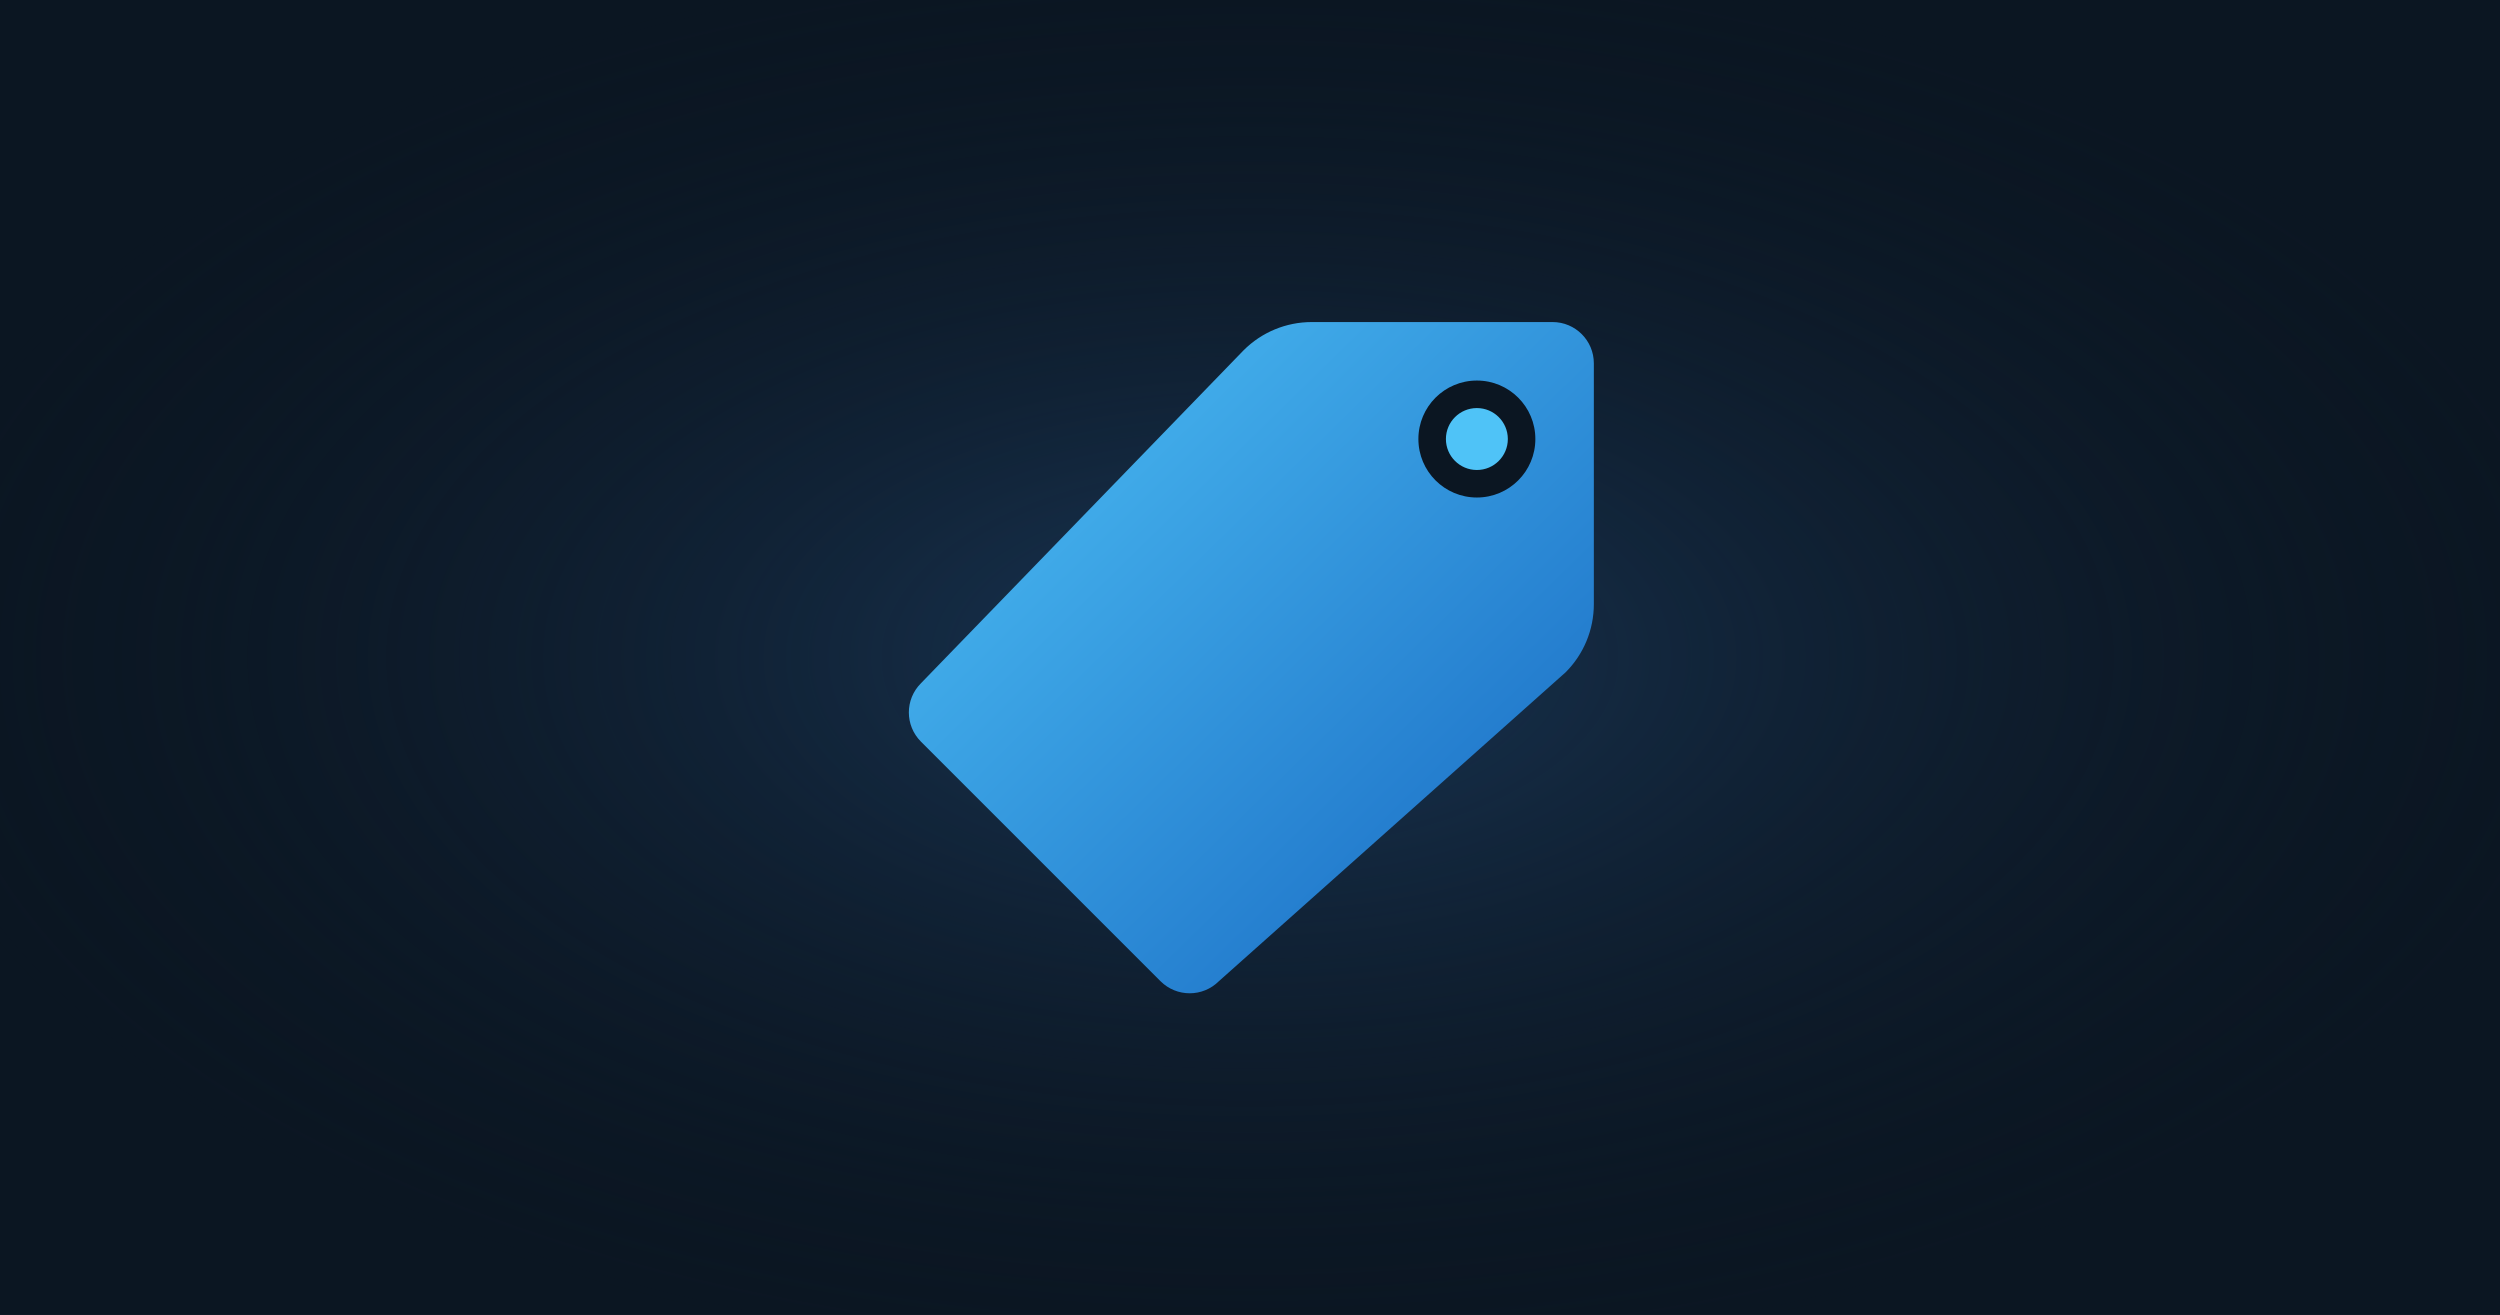
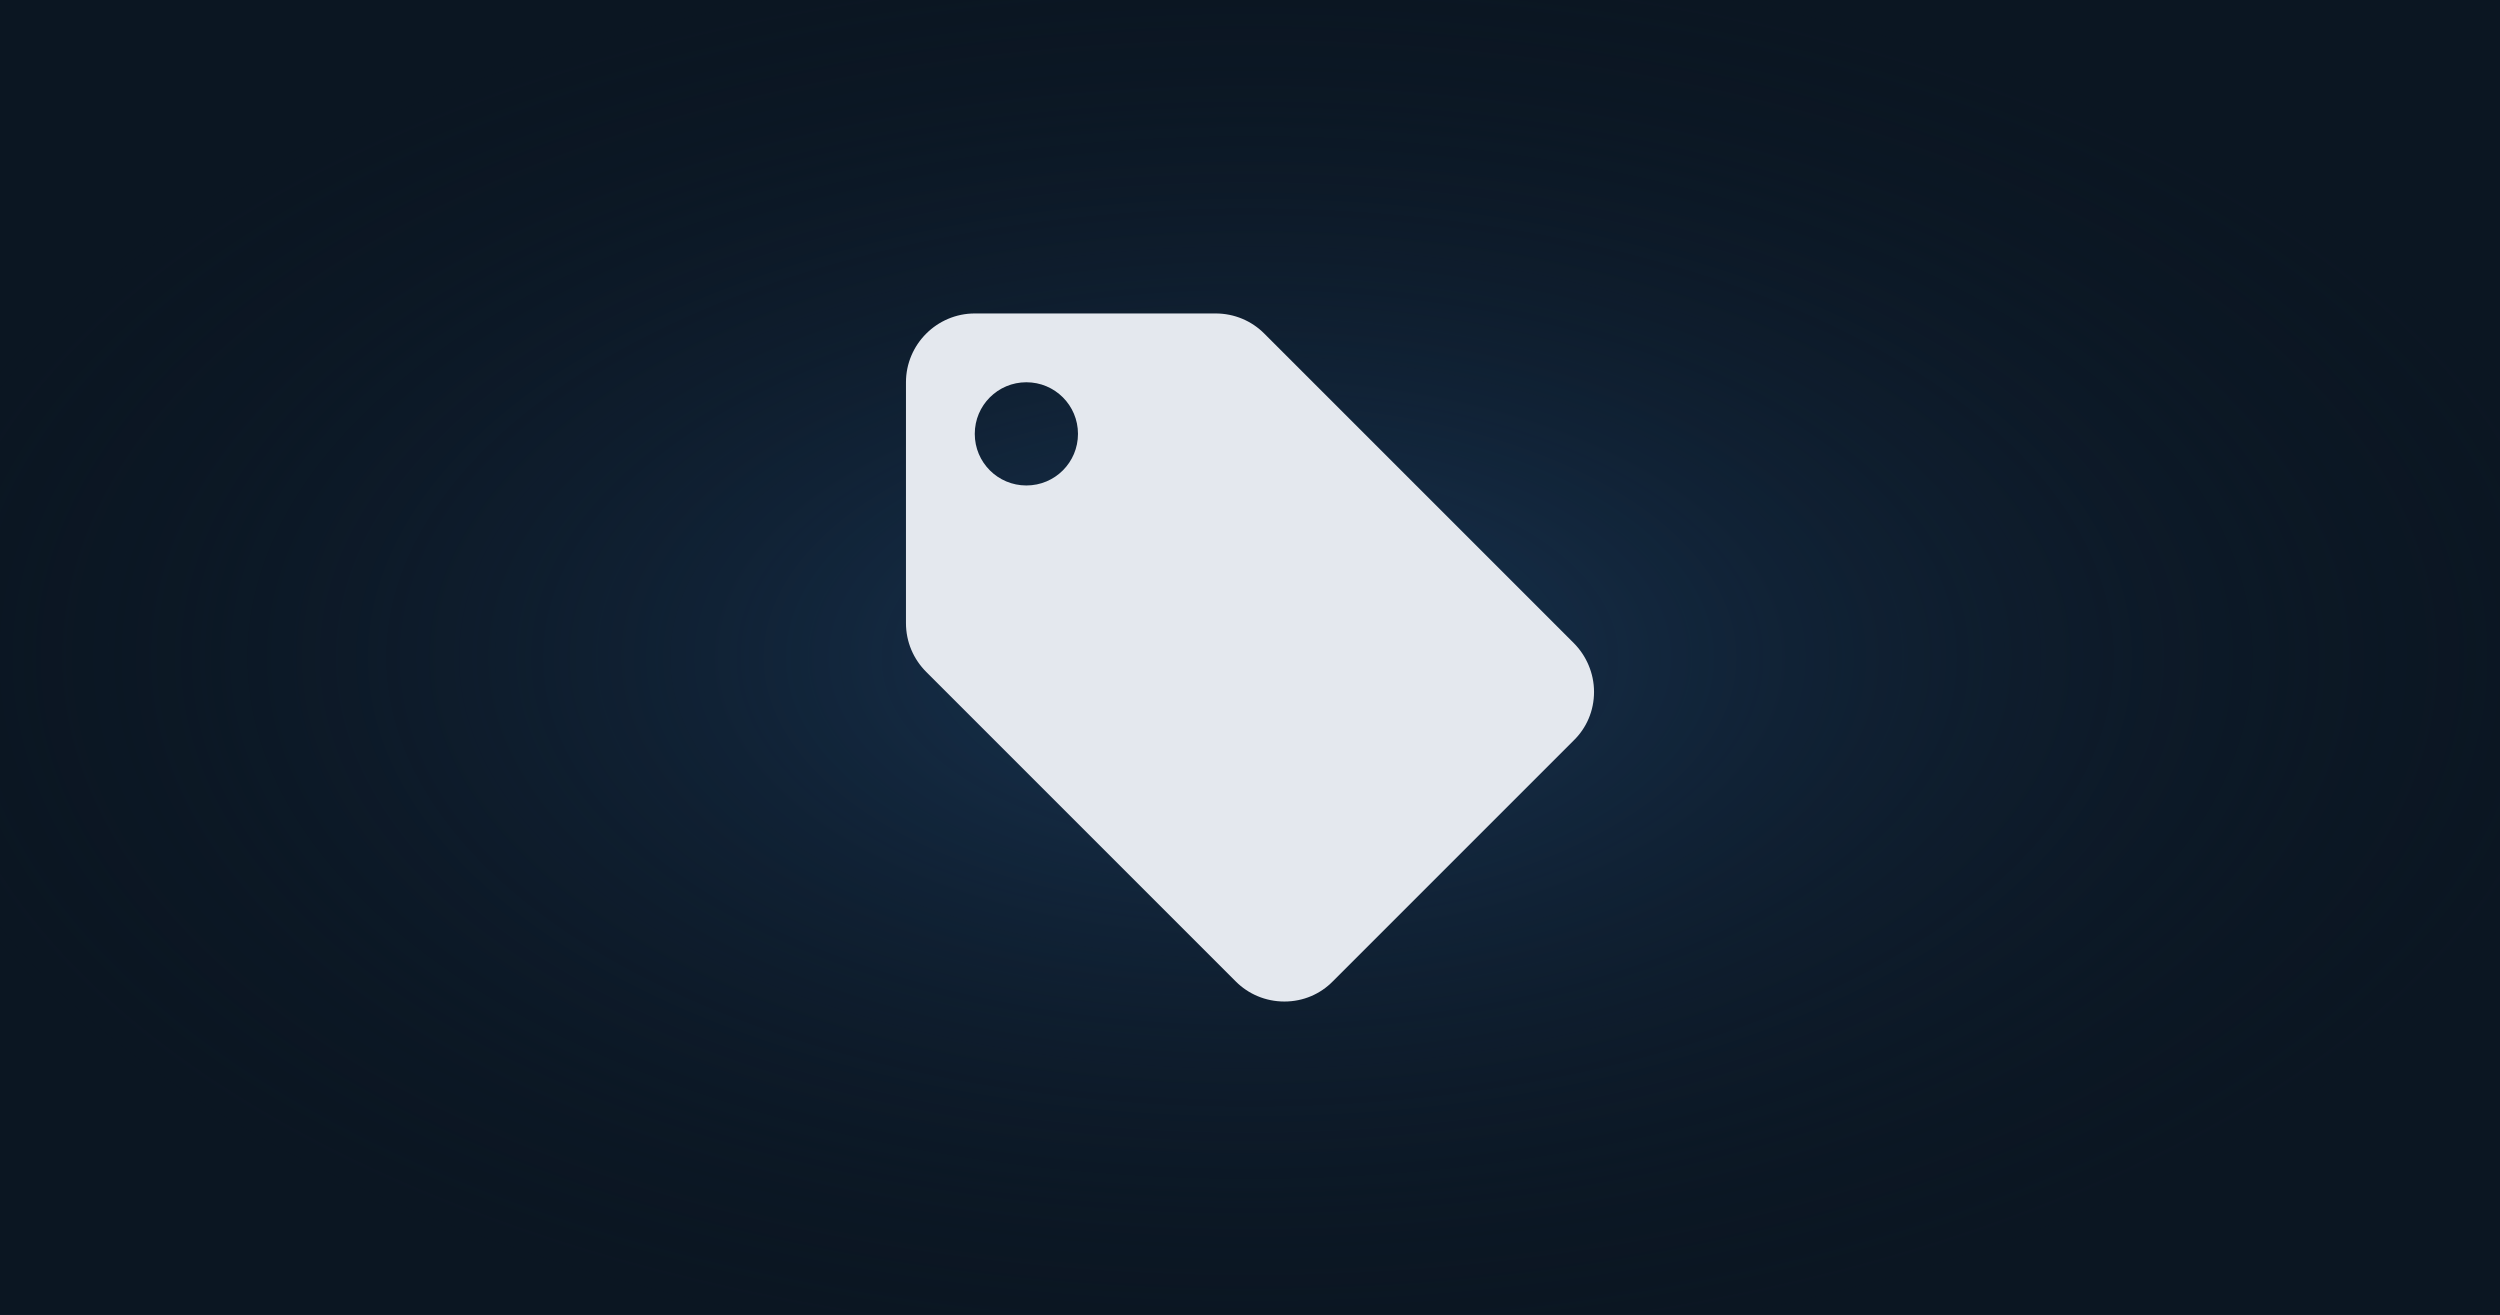
<svg xmlns="http://www.w3.org/2000/svg" viewBox="0 0 1308 688" width="1308" height="688">
  <defs>
-     <linearGradient id="g" x1="0" y1="0" x2="1" y2="1">
-       <stop offset="0" stop-color="#4FC3F7" />
-       <stop offset="1" stop-color="#1565C0" />
-     </linearGradient>
    <radialGradient id="glow" cx="50%" cy="50%" r="55%">
      <stop offset="0" stop-color="#1B3A5C" stop-opacity="0.9" />
      <stop offset="1" stop-color="#0B1622" stop-opacity="0" />
    </radialGradient>
  </defs>
  <rect width="1308" height="688" fill="#0B1622" />
  <rect width="1308" height="688" fill="url(#glow)" />
-   <g transform="translate(657.5 344) scale(0.9) translate(-268 -251)">
-     <path d="M300 56h140a24 24 0 0 1 24 24v140a56 56 0 0 1-16.4 39.6L246 439.2a24 24 0 0 1-33.9 0L72.8 299.9a24 24 0 0 1 0-33.9L260.4 72.4A56 56 0 0 1 300 56z" fill="url(#g)" />
-     <circle cx="396" cy="124" r="34" fill="#0B1622" />
-     <circle cx="396" cy="124" r="18" fill="#4FC3F7" />
+   <g transform="translate(654 344) scale(18) translate(-12 -12)" fill="#E4E8EE">
+     <path d="M21.41 11.58l-9-9C12.05 2.22 11.55 2 11 2H4c-1.1 0-2 .9-2 2v7c0 .55.22 1.05.59 1.42l9 9c.36.36.86.58 1.41.58s1.05-.22 1.41-.59l7-7c.37-.36.59-.86.59-1.41s-.23-1.06-.59-1.42zM5.5 7C4.67 7 4 6.33 4 5.5S4.67 4 5.5 4 7 4.67 7 5.5 6.33 7 5.5 7z" />
  </g>
</svg>
